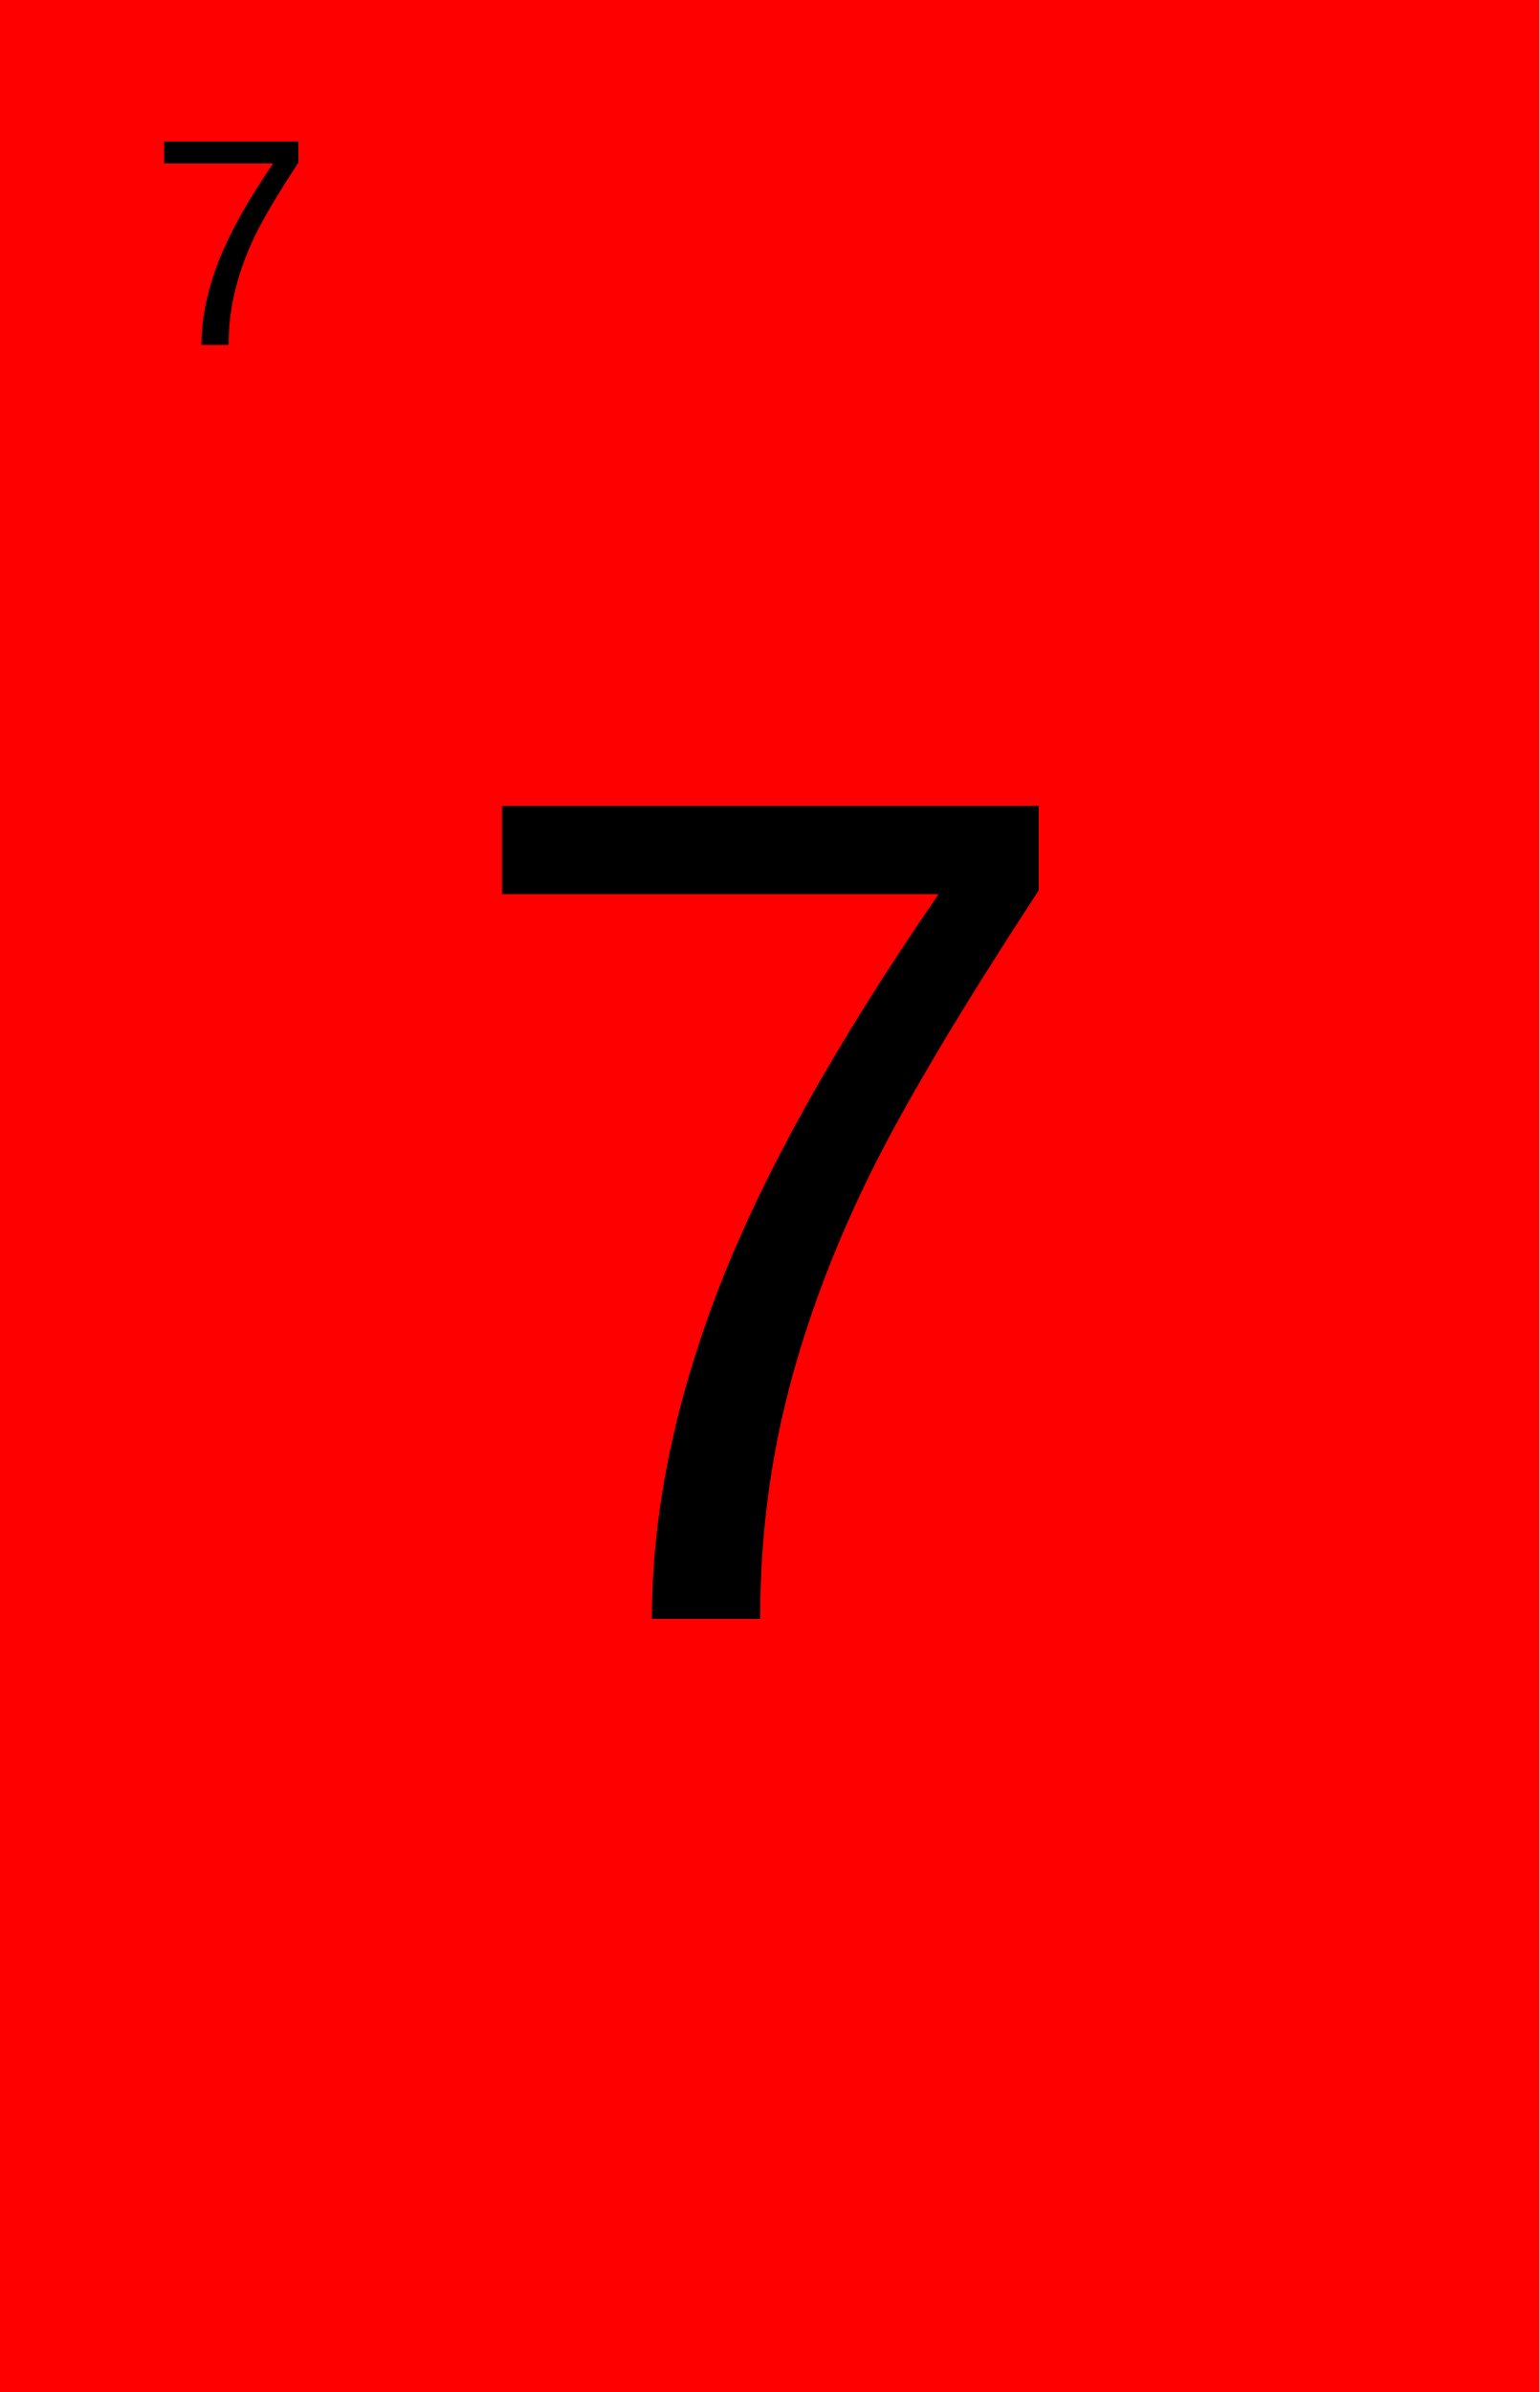
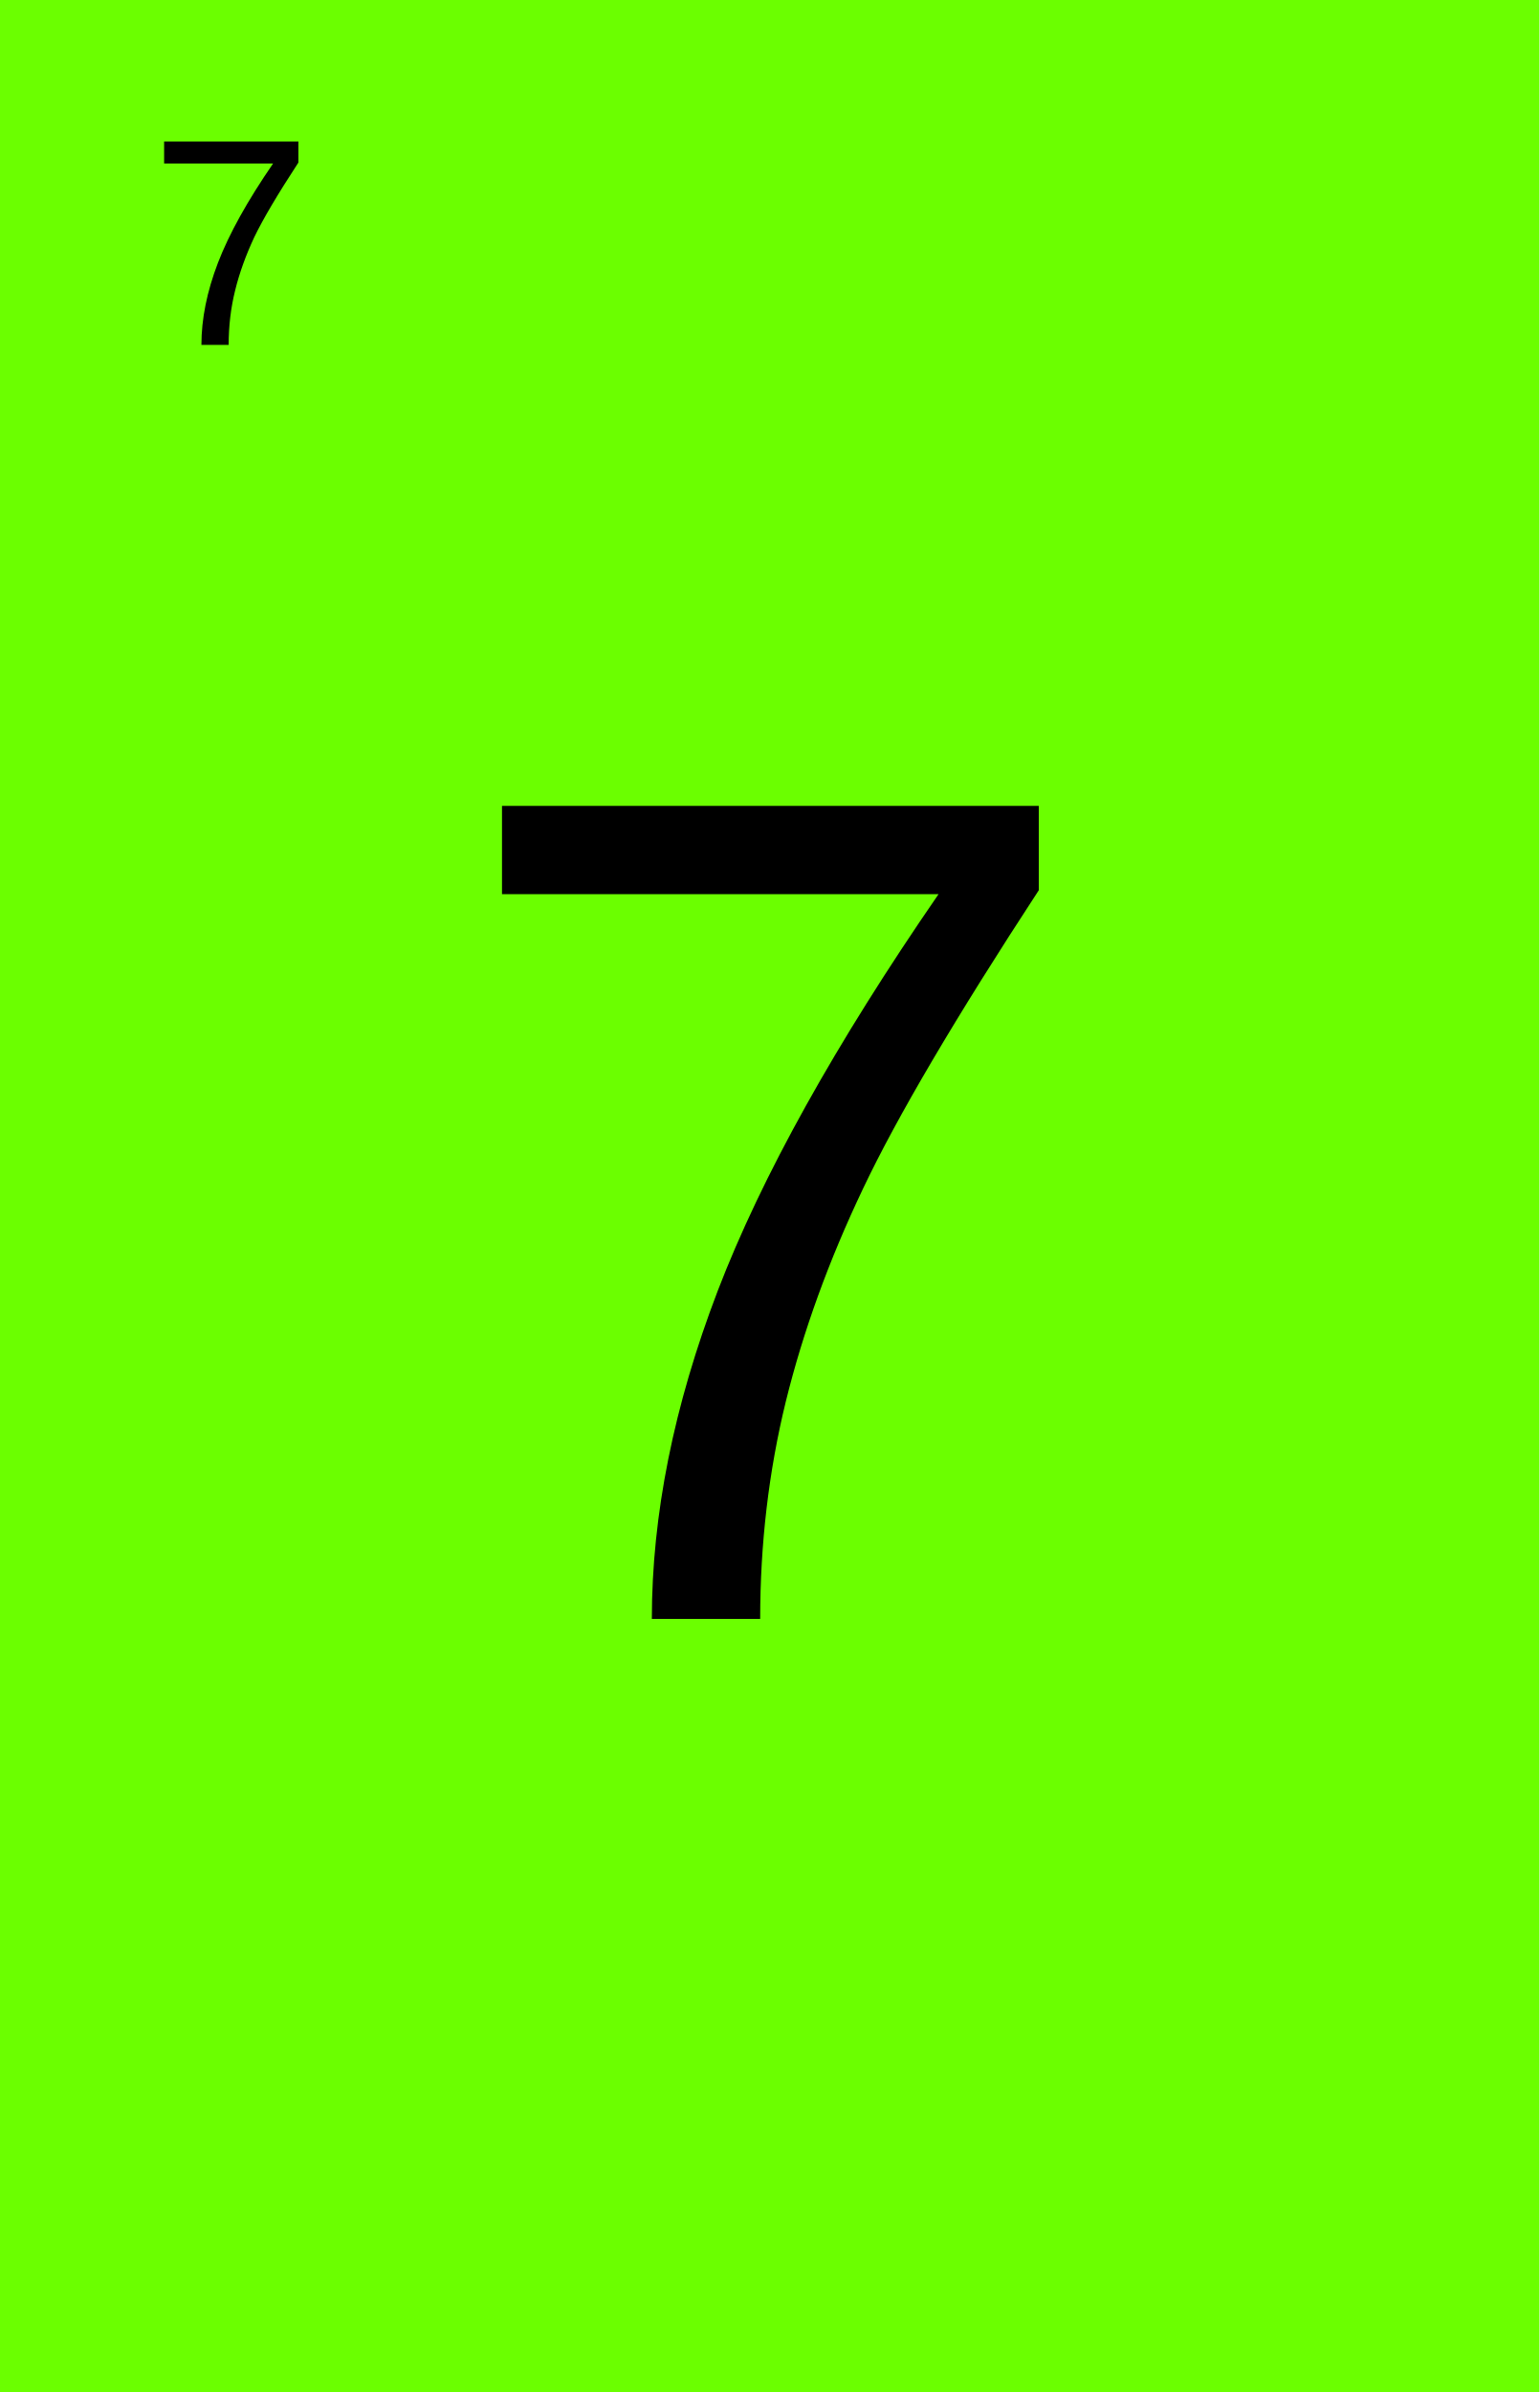
<svg xmlns="http://www.w3.org/2000/svg" viewBox="0 0 74.16 115.20">
  <defs>
    <style type="text/css">
    line, polyline, polygon, path, rect, circle {
      fill: none;
      stroke: #000000;
      stroke-linecap: round;
      stroke-linejoin: round;
      stroke-miterlimit: 10.00;
    }
  </style>
  </defs>
  <rect width="100%" height="100%" style="stroke: none; fill: #FFFFFF;" />
-   <rect x="0.00" y="-0" width="74.16" height="115.20" style="stroke-width: 1.07; stroke: none; stroke-linecap: square; stroke-linejoin: miter; fill: #FF0000;" />
+   <rect x="0.00" y="-0" width="74.16" height="115.20" style="stroke-width: 1.07; stroke: none; stroke-linecap: square; stroke-linejoin: miter; fill: #6BFF00;" />
  <text x="7.17" y="16.61" style="font-size: 14.23px; font-family: Arial;" textLength="7.91px" lengthAdjust="spacingAndGlyphs">7</text>
  <text x="21.26" y="77.97" style="font-size: 56.91px; font-family: Arial;" textLength="31.65px" lengthAdjust="spacingAndGlyphs">7</text>
  <defs>
    <clipPath id="cpMC4wMHw3NC4xNnwtMC4wMHwwLjAw">
      <rect x="0.00" y="-0" width="74.16" height="0" />
    </clipPath>
  </defs>
  <defs>
    <clipPath id="cpMC4wMHw3NC4xNnwxMTUuMjB8MC4wMA==">
      <rect x="0.00" y="0.00" width="74.16" height="115.20" />
    </clipPath>
  </defs>
</svg>
